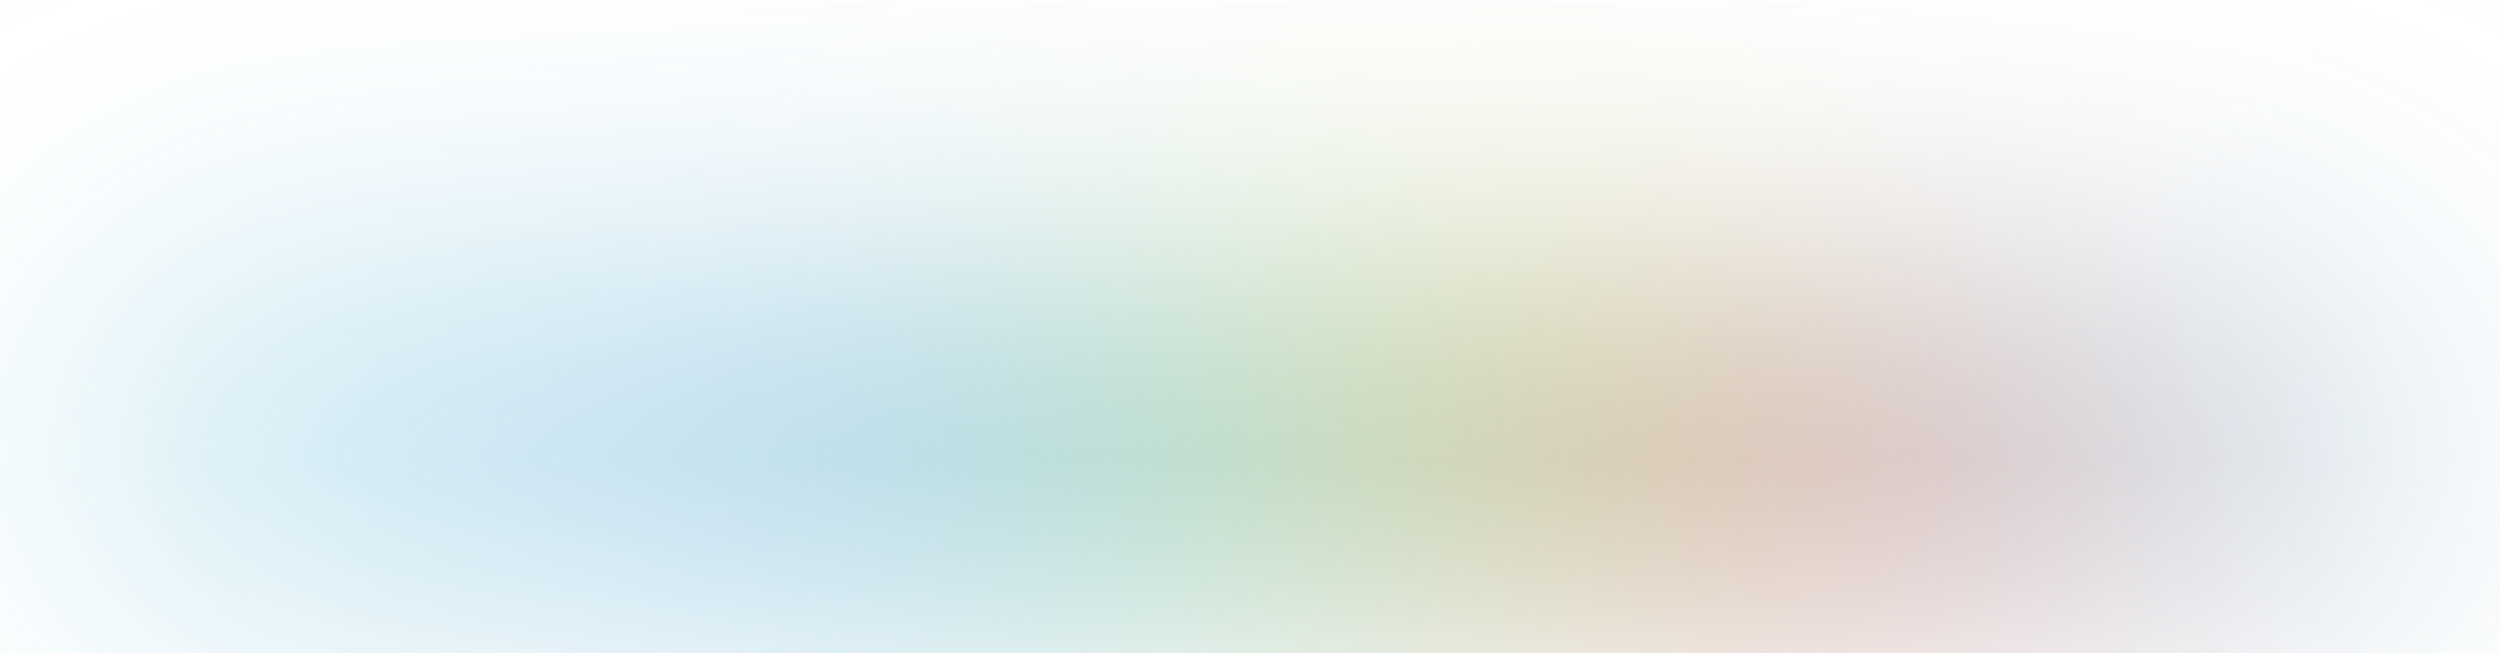
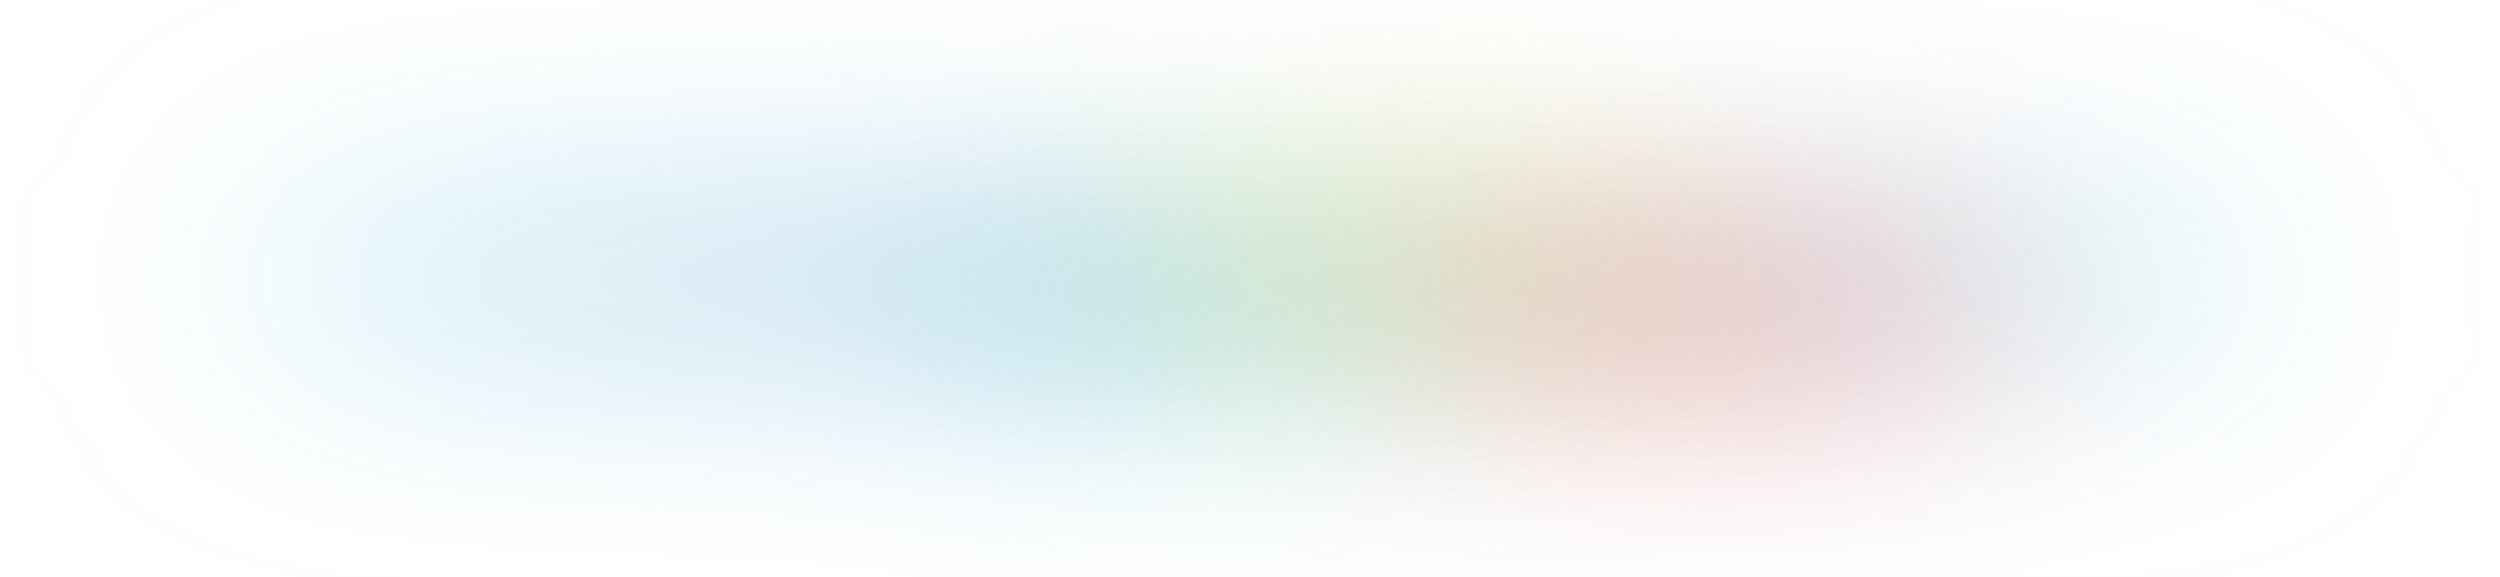
- <svg xmlns="http://www.w3.org/2000/svg" width="1440" height="376" viewBox="0 0 1440 376" fill="none">
-   <g filter="url(#filter0_f_113_248)">
-     <g filter="url(#filter1_f_113_248)">
-       <ellipse cx="450.5" cy="285.987" rx="474.5" ry="35.006" fill="url(#paint0_linear_113_248)" />
+ <svg xmlns="http://www.w3.org/2000/svg" width="2559" height="590" viewBox="0 0 2559 590" fill="none">
+   <g opacity="0.63" filter="url(#filter0_f_0_1)">
+     <g filter="url(#filter1_f_0_1)">
+       <ellipse cx="901.376" cy="285.4" rx="666.276" ry="35.006" fill="url(#paint0_linear_0_1)" />
    </g>
-     <g filter="url(#filter2_f_113_248)">
-       <ellipse cx="474.5" cy="35.006" rx="474.5" ry="35.006" transform="matrix(-1 0 0 1 1464 250.981)" fill="url(#paint1_linear_113_248)" />
+     <g filter="url(#filter2_f_0_1)">
+       <ellipse cx="666.276" cy="35.006" rx="666.276" ry="35.006" transform="matrix(-1 0 0 1 2324.49 250.394)" fill="url(#paint1_linear_0_1)" />
    </g>
-     <g filter="url(#filter3_f_113_248)">
-       <ellipse cx="234" cy="35.006" rx="234" ry="35.006" transform="matrix(-1 0 0 1 941 285.987)" fill="#02B1E6" />
+     <g filter="url(#filter3_f_0_1)">
+       <ellipse cx="328.575" cy="35.006" rx="328.575" ry="35.006" transform="matrix(-1 0 0 1 1590.12 285.402)" fill="#02B1E6" />
    </g>
-     <g filter="url(#filter4_f_113_248)">
-       <ellipse cx="234" cy="35.006" rx="234" ry="35.006" transform="matrix(-1 0 0 1 1070 235)" fill="#CFE602" />
+     <g filter="url(#filter4_f_0_1)">
+       <ellipse cx="328.575" cy="35.006" rx="328.575" ry="35.006" transform="matrix(-1 0 0 1 1771.26 234.414)" fill="#CFE602" />
    </g>
-     <g filter="url(#filter5_f_113_248)">
-       <ellipse cx="234" cy="35.006" rx="234" ry="35.006" transform="matrix(-1 0 0 1 1286 285.987)" fill="#E60202" />
+     <g filter="url(#filter5_f_0_1)">
+       <ellipse cx="328.575" cy="35.006" rx="328.575" ry="35.006" transform="matrix(-1 0 0 1 2074.56 285.402)" fill="#E60202" />
    </g>
  </g>
  <defs>
-     <filter id="filter0_f_113_248" x="-258.4" y="0.6" width="1956.8" height="589.8" filterUnits="userSpaceOnUse" color-interpolation-filters="sRGB">
+     <filter id="filter0_f_0_1" x="0.7" y="0.014" width="2558.19" height="589.801" filterUnits="userSpaceOnUse" color-interpolation-filters="sRGB">
      <feFlood flood-opacity="0" result="BackgroundImageFix" />
      <feBlend mode="normal" in="SourceGraphic" in2="BackgroundImageFix" result="shape" />
-       <feGaussianBlur stdDeviation="117.2" result="effect1_foregroundBlur_113_248" />
+       <feGaussianBlur stdDeviation="117.2" result="effect1_foregroundBlur_0_1" />
    </filter>
-     <filter id="filter1_f_113_248" x="-92.2" y="182.781" width="1085.4" height="206.413" filterUnits="userSpaceOnUse" color-interpolation-filters="sRGB">
+     <filter id="filter1_f_0_1" x="166.9" y="182.194" width="1468.95" height="206.413" filterUnits="userSpaceOnUse" color-interpolation-filters="sRGB">
      <feFlood flood-opacity="0" result="BackgroundImageFix" />
      <feBlend mode="normal" in="SourceGraphic" in2="BackgroundImageFix" result="shape" />
-       <feGaussianBlur stdDeviation="34.1" result="effect1_foregroundBlur_113_248" />
+       <feGaussianBlur stdDeviation="34.1" result="effect1_foregroundBlur_0_1" />
    </filter>
-     <filter id="filter2_f_113_248" x="446.8" y="182.781" width="1085.4" height="206.413" filterUnits="userSpaceOnUse" color-interpolation-filters="sRGB">
+     <filter id="filter2_f_0_1" x="923.741" y="182.194" width="1468.95" height="206.413" filterUnits="userSpaceOnUse" color-interpolation-filters="sRGB">
      <feFlood flood-opacity="0" result="BackgroundImageFix" />
      <feBlend mode="normal" in="SourceGraphic" in2="BackgroundImageFix" result="shape" />
-       <feGaussianBlur stdDeviation="34.1" result="effect1_foregroundBlur_113_248" />
+       <feGaussianBlur stdDeviation="34.1" result="effect1_foregroundBlur_0_1" />
    </filter>
-     <filter id="filter3_f_113_248" x="404.8" y="217.787" width="604.4" height="206.413" filterUnits="userSpaceOnUse" color-interpolation-filters="sRGB">
+     <filter id="filter3_f_0_1" x="864.771" y="217.202" width="793.549" height="206.413" filterUnits="userSpaceOnUse" color-interpolation-filters="sRGB">
      <feFlood flood-opacity="0" result="BackgroundImageFix" />
      <feBlend mode="normal" in="SourceGraphic" in2="BackgroundImageFix" result="shape" />
-       <feGaussianBlur stdDeviation="34.1" result="effect1_foregroundBlur_113_248" />
+       <feGaussianBlur stdDeviation="34.1" result="effect1_foregroundBlur_0_1" />
    </filter>
-     <filter id="filter4_f_113_248" x="533.8" y="166.8" width="604.4" height="206.413" filterUnits="userSpaceOnUse" color-interpolation-filters="sRGB">
+     <filter id="filter4_f_0_1" x="1045.91" y="166.214" width="793.549" height="206.413" filterUnits="userSpaceOnUse" color-interpolation-filters="sRGB">
      <feFlood flood-opacity="0" result="BackgroundImageFix" />
      <feBlend mode="normal" in="SourceGraphic" in2="BackgroundImageFix" result="shape" />
-       <feGaussianBlur stdDeviation="34.1" result="effect1_foregroundBlur_113_248" />
+       <feGaussianBlur stdDeviation="34.1" result="effect1_foregroundBlur_0_1" />
    </filter>
-     <filter id="filter5_f_113_248" x="749.8" y="217.787" width="604.4" height="206.413" filterUnits="userSpaceOnUse" color-interpolation-filters="sRGB">
+     <filter id="filter5_f_0_1" x="1349.21" y="217.202" width="793.549" height="206.413" filterUnits="userSpaceOnUse" color-interpolation-filters="sRGB">
      <feFlood flood-opacity="0" result="BackgroundImageFix" />
      <feBlend mode="normal" in="SourceGraphic" in2="BackgroundImageFix" result="shape" />
-       <feGaussianBlur stdDeviation="34.1" result="effect1_foregroundBlur_113_248" />
+       <feGaussianBlur stdDeviation="34.1" result="effect1_foregroundBlur_0_1" />
    </filter>
-     <linearGradient id="paint0_linear_113_248" x1="-24" y1="250.981" x2="14.616" y2="476.726" gradientUnits="userSpaceOnUse">
+     <linearGradient id="paint0_linear_0_1" x1="235.1" y1="250.394" x2="262.992" y2="479.347" gradientUnits="userSpaceOnUse">
      <stop stop-color="#01C3D9" />
      <stop offset="1" stop-color="#062899" />
    </linearGradient>
-     <linearGradient id="paint1_linear_113_248" x1="0" y1="0" x2="38.616" y2="225.745" gradientUnits="userSpaceOnUse">
+     <linearGradient id="paint1_linear_0_1" x1="0" y1="0" x2="27.892" y2="228.953" gradientUnits="userSpaceOnUse">
      <stop stop-color="#01C3D9" />
      <stop offset="1" stop-color="#062899" />
    </linearGradient>
  </defs>
</svg>
